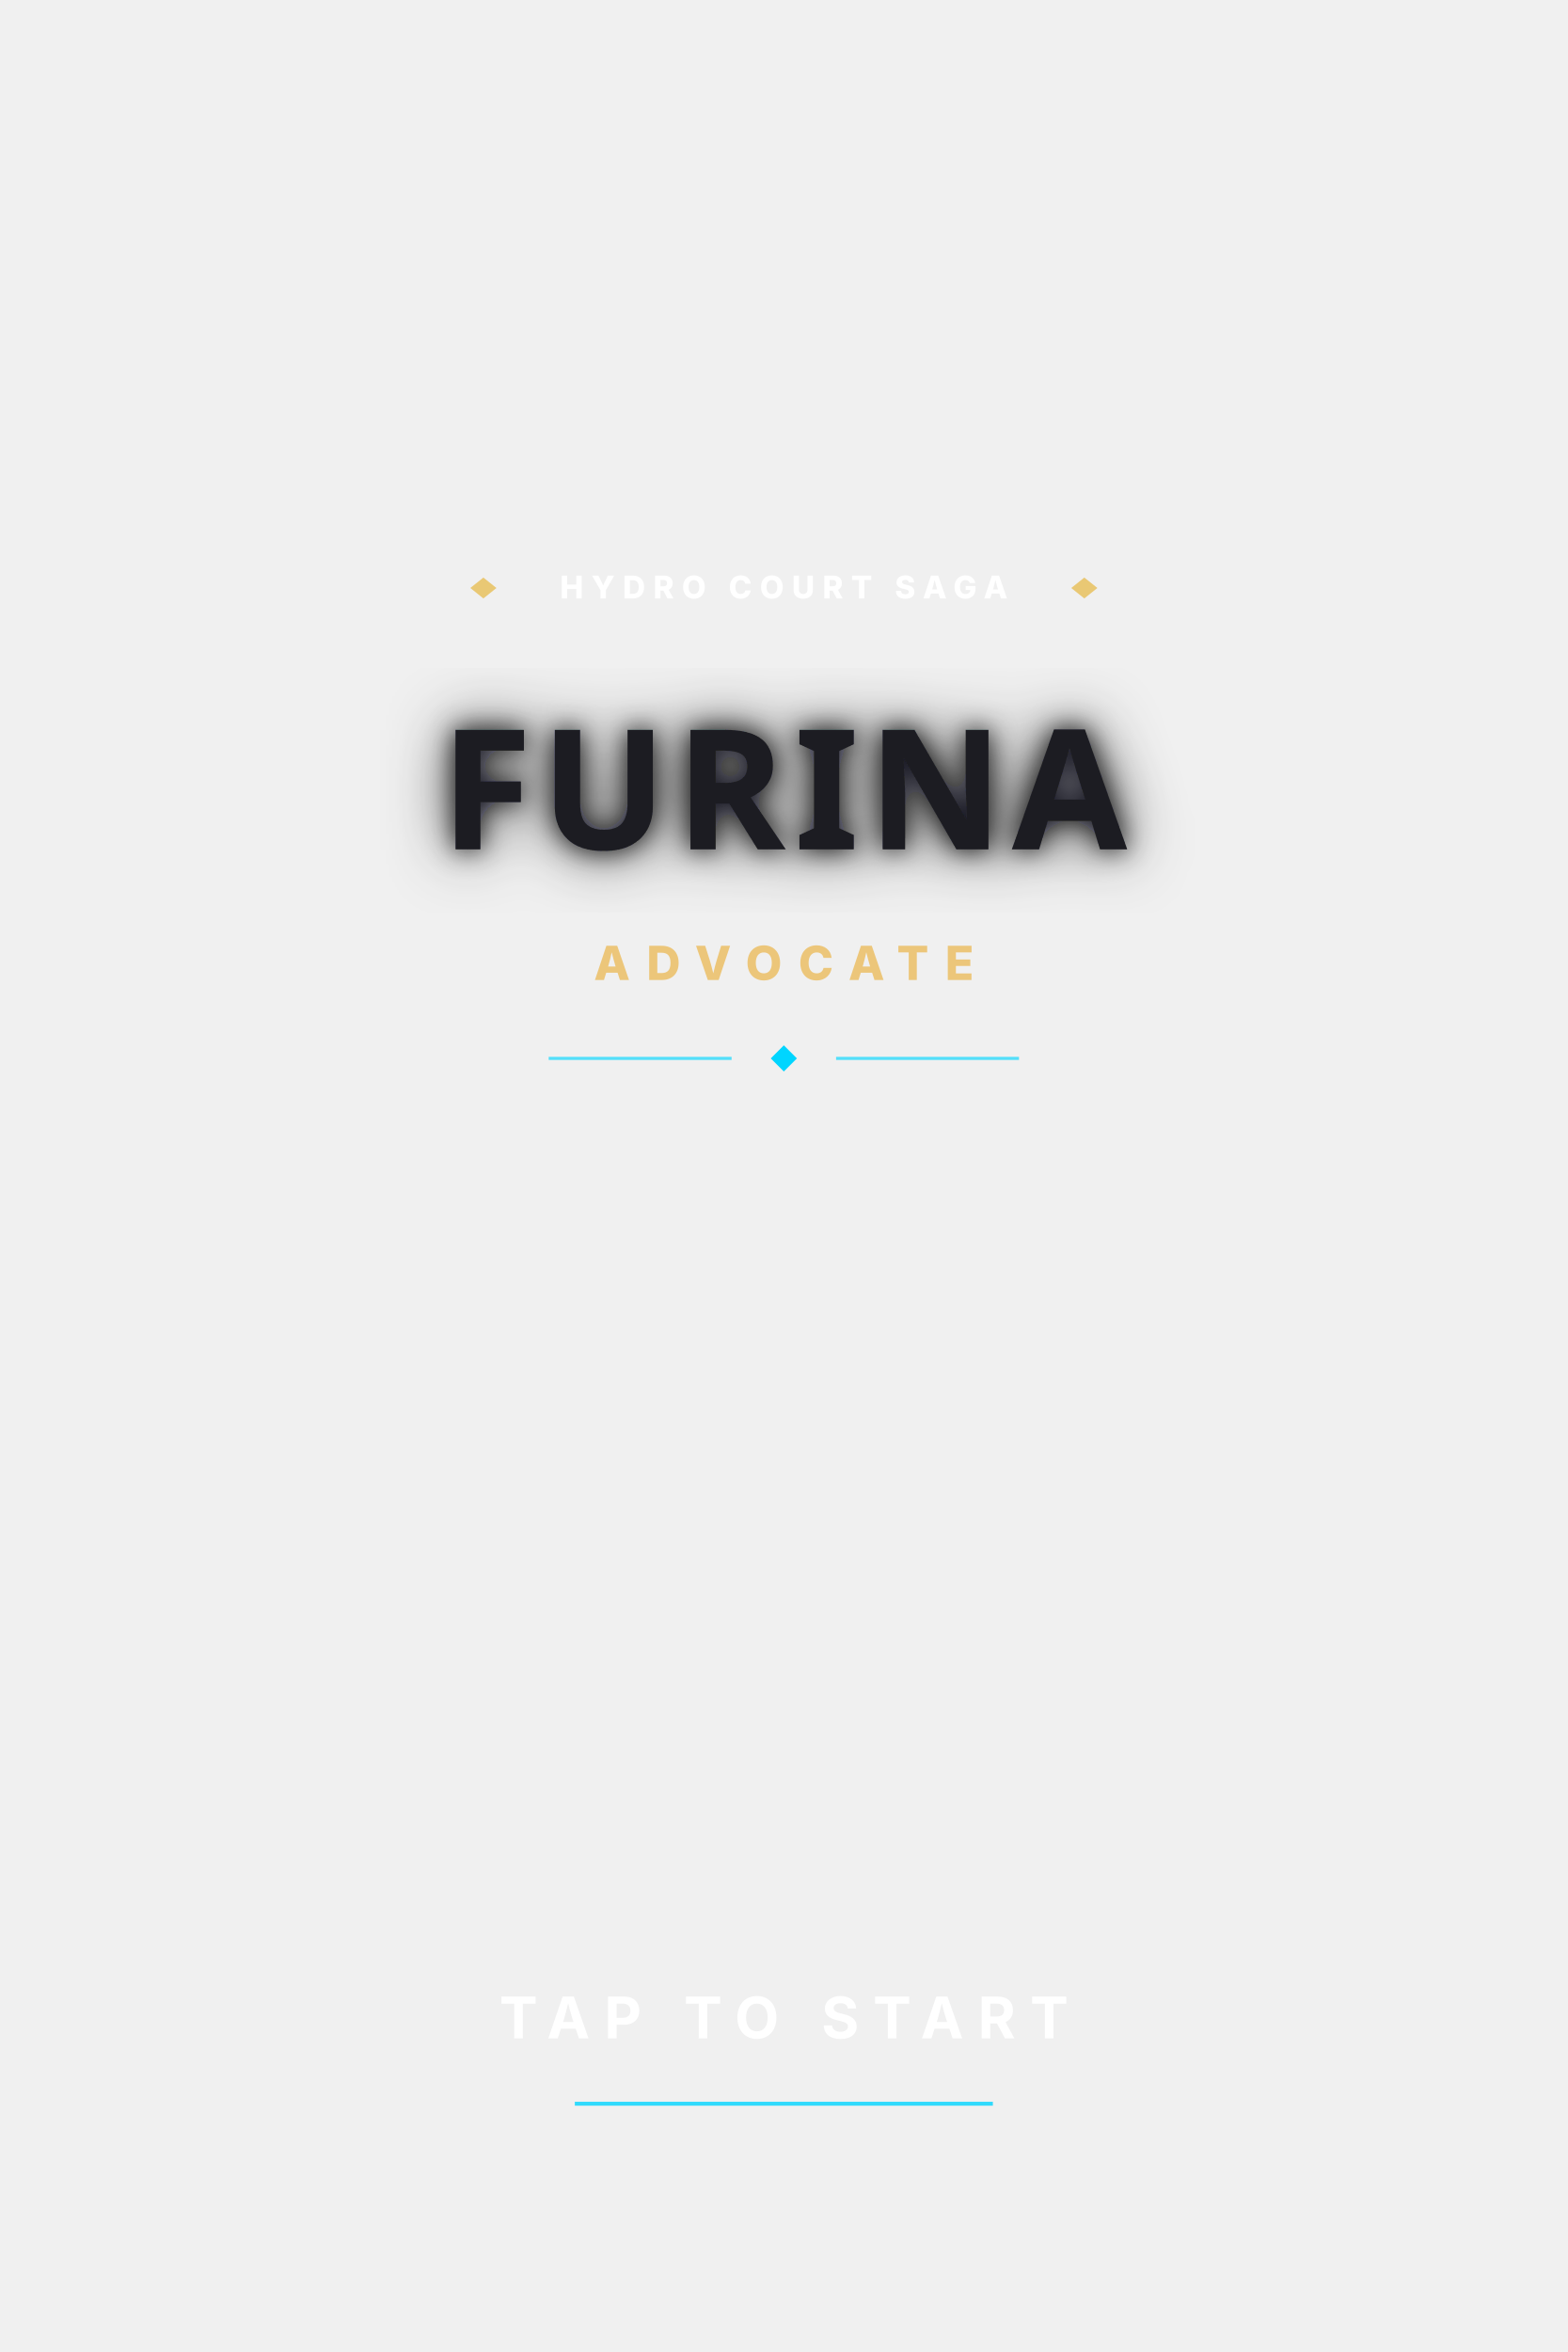
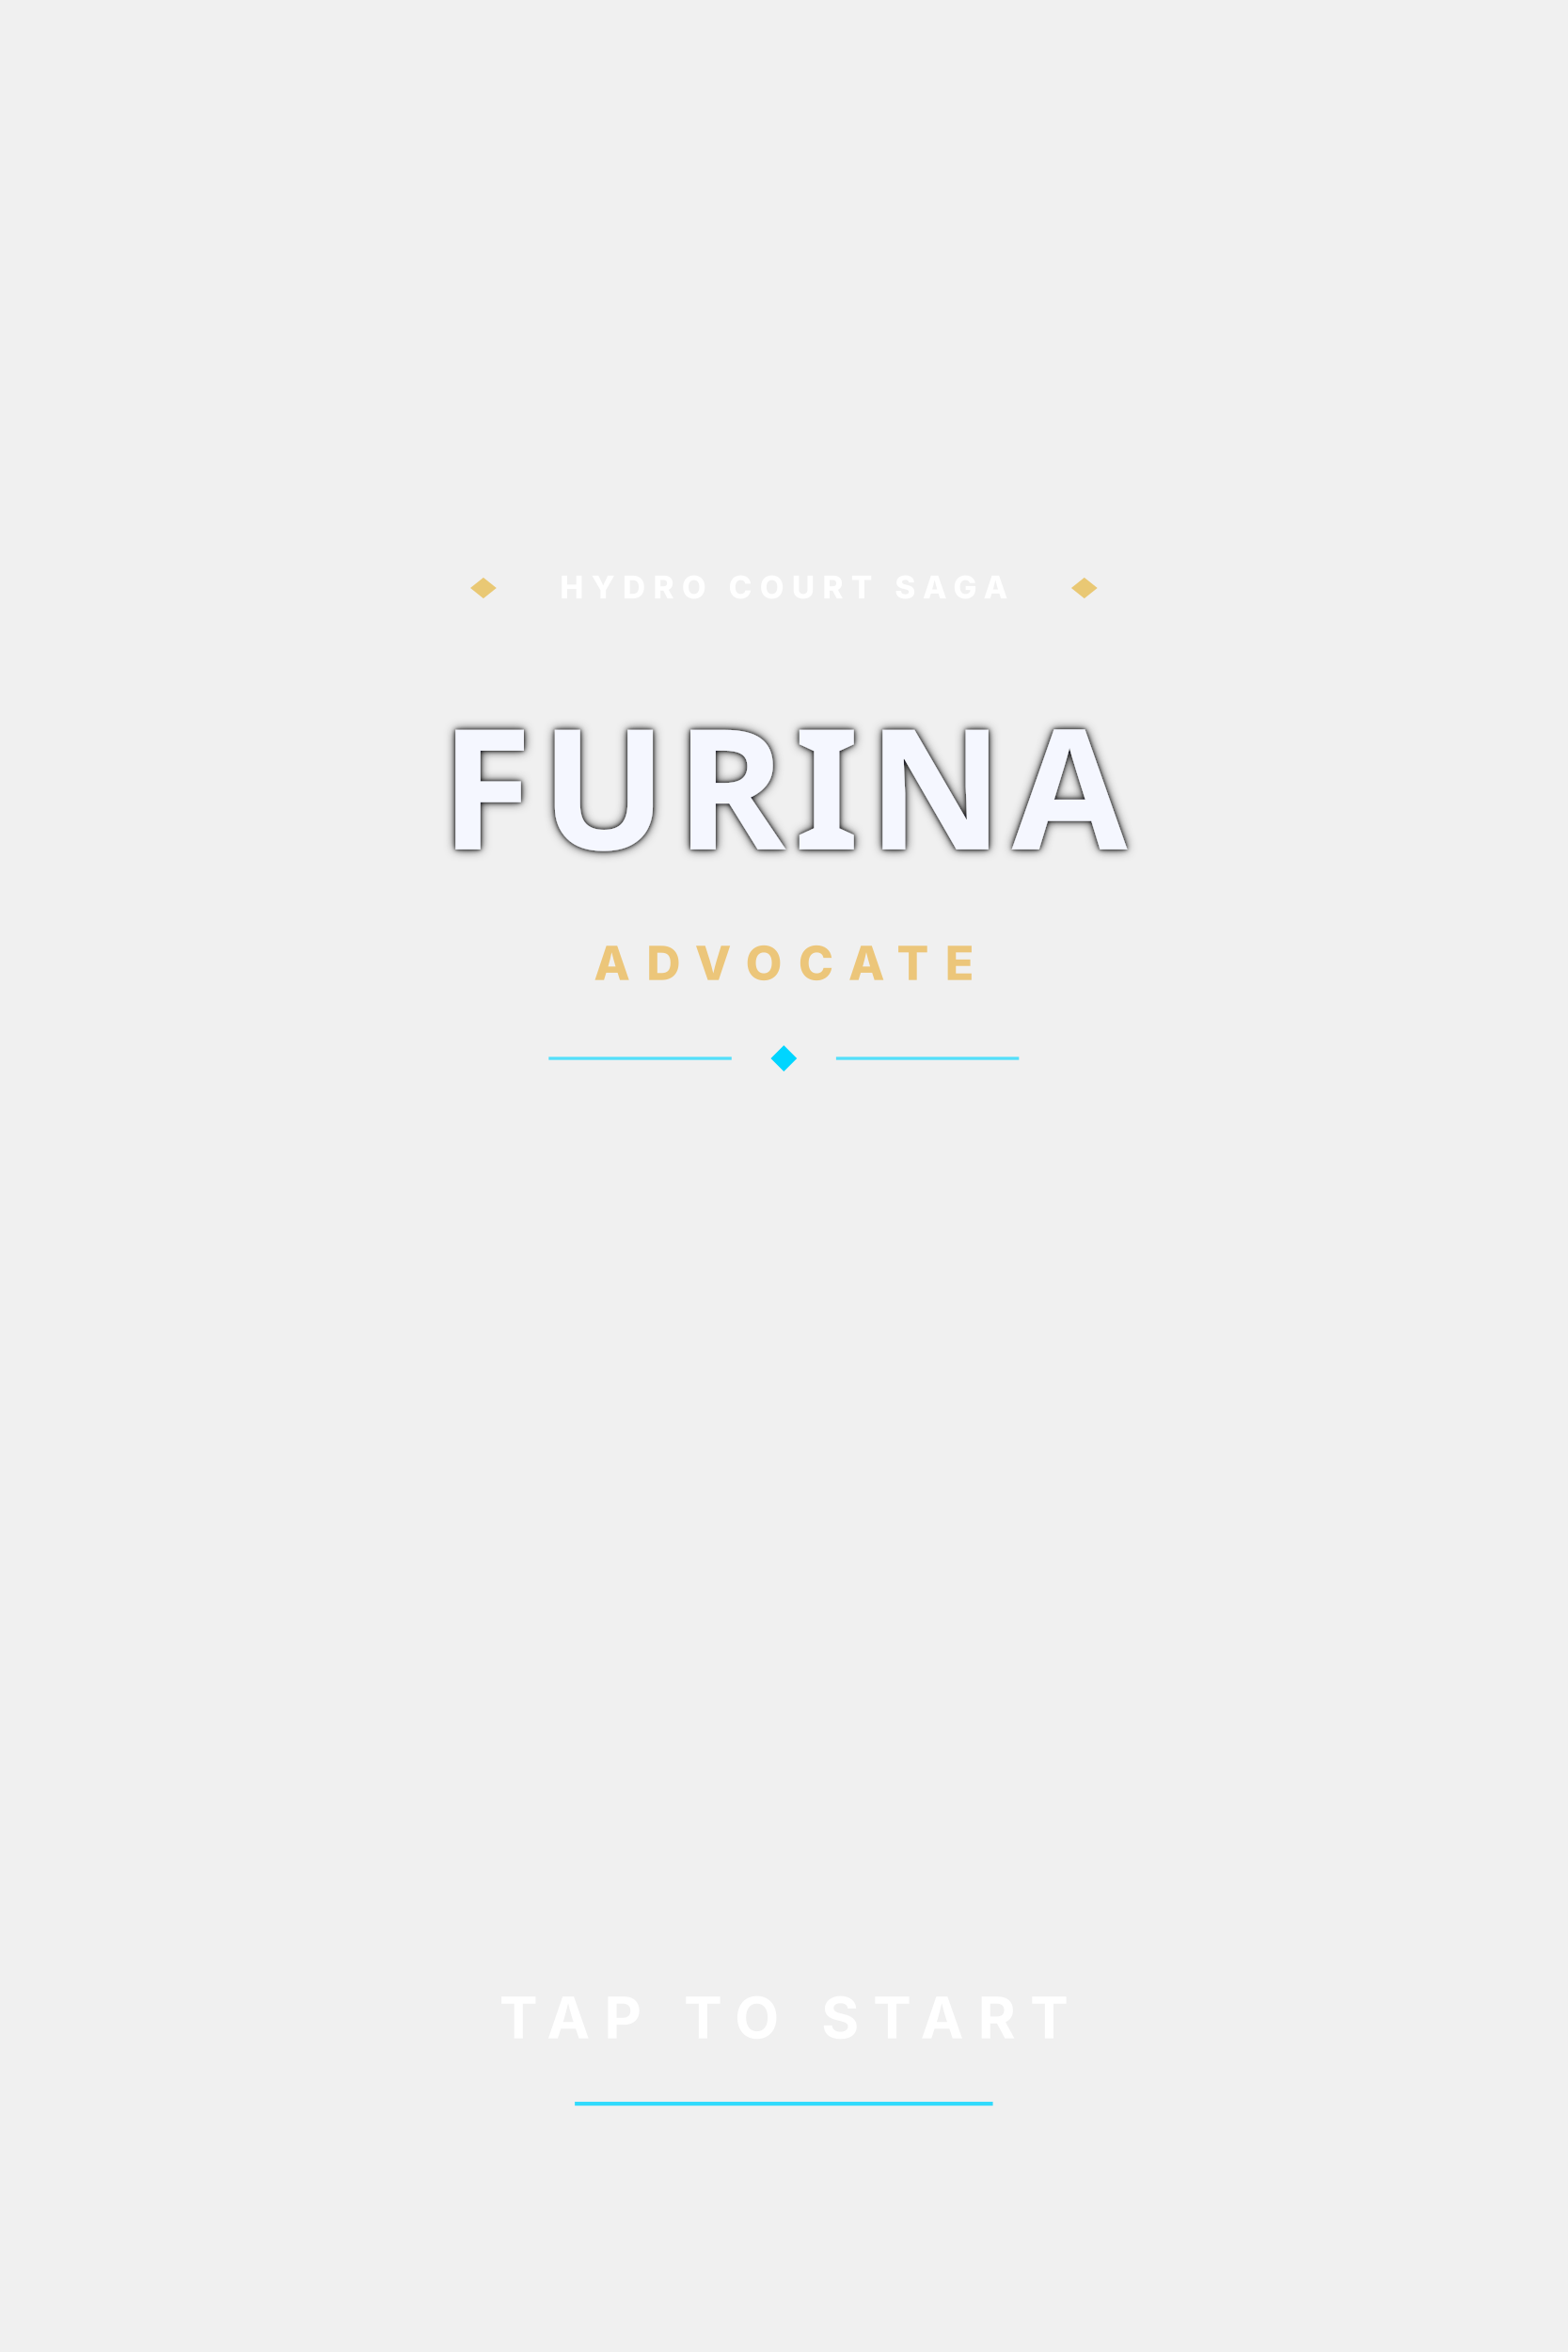
- <svg xmlns="http://www.w3.org/2000/svg" width="{{WIDTH}}" height="{{HEIGHT}}" viewBox="0 0 600 900">
+ <svg xmlns="http://www.w3.org/2000/svg" width="{{WIDTH}}" height="{{HEIGHT}}" viewBox="0 0 600 900" shape-rendering="geometricPrecision" text-rendering="geometricPrecision">
  <defs>
    <filter id="charcoalGlow" x="-50%" y="-50%" width="200%" height="200%">
-       <feGaussianBlur in="SourceAlpha" stdDeviation="12" result="blur1" />
+       <feGaussianBlur in="SourceAlpha" stdDeviation="2" result="blur1" />
      <feFlood flood-color="#000000" flood-opacity="0.85" result="glowColor1" />
      <feComposite in="glowColor1" in2="blur1" operator="in" result="shadow1" />
-       <feGaussianBlur in="SourceAlpha" stdDeviation="5" result="blur2" />
+       <feGaussianBlur in="SourceAlpha" stdDeviation="0.8" result="blur2" />
      <feFlood flood-color="#050608" flood-opacity="0.95" result="glowColor2" />
      <feComposite in="glowColor2" in2="blur2" operator="in" result="shadow2" />
      <feMerge>
        <feMergeNode in="shadow1" />
        <feMergeNode in="shadow2" />
        <feMergeNode in="SourceGraphic" />
      </feMerge>
    </filter>
  </defs>
  <g id="splash-ui" opacity="{{UI_OPACITY}}">
    <g id="splash-title-block" transform="translate(50, 180)">
      <g id="header-saga" transform="translate(250, 45)">
        <polygon points="-115,-4 -110,0 -115,4 -120,0" fill="#e9c874" />
        <text x="0" y="4" fill="#ffffff" font-family="'Inter', 'Outfit', 'Montserrat', sans-serif" font-size="12" font-weight="800" letter-spacing="0.25em" text-anchor="middle">HYDRO COURT SAGA</text>
        <polygon points="115,-4 120,0 115,4 110,0" fill="#e9c874" />
      </g>
-       <text x="250" y="145" fill="#1b1c22" font-family="'Outfit', 'Montserrat', 'Arial Black', sans-serif" font-size="64" font-weight="900" letter-spacing="0.05em" text-anchor="middle" filter="url(#charcoalGlow)">FURINA</text>
+       <text x="250" y="145" fill="#f5f7ff" font-family="'Outfit', 'Montserrat', 'Arial Black', sans-serif" font-size="64" font-weight="900" letter-spacing="0.05em" text-anchor="middle" filter="url(#charcoalGlow)">FURINA</text>
      <text x="250" y="195" fill="#ecc67a" font-family="'Inter', 'Outfit', 'Montserrat', sans-serif" font-size="18" font-weight="800" letter-spacing="0.35em" text-anchor="middle">ADVOCATE</text>
      <g id="separator" transform="translate(250, 225)">
        <polygon points="0,-5 5,0 0,5 -5,0" fill="#00d5ff" />
        <line x1="-90" y1="0" x2="-20" y2="0" stroke="#00d5ff" stroke-width="1.2" opacity="0.65" />
        <line x1="20" y1="0" x2="90" y2="0" stroke="#00d5ff" stroke-width="1.2" opacity="0.65" />
      </g>
    </g>
    <g id="splash-start-button" transform="translate(100, 720)">
      <text x="200" y="60" fill="#ffffff" font-family="'Inter', 'Outfit', 'Montserrat', sans-serif" font-size="22" font-weight="700" letter-spacing="0.25em" text-anchor="middle">TAP TO START</text>
      <line x1="120" y1="85" x2="280" y2="85" stroke="#00d5ff" stroke-width="1.5" opacity="0.8" />
    </g>
  </g>
</svg>
